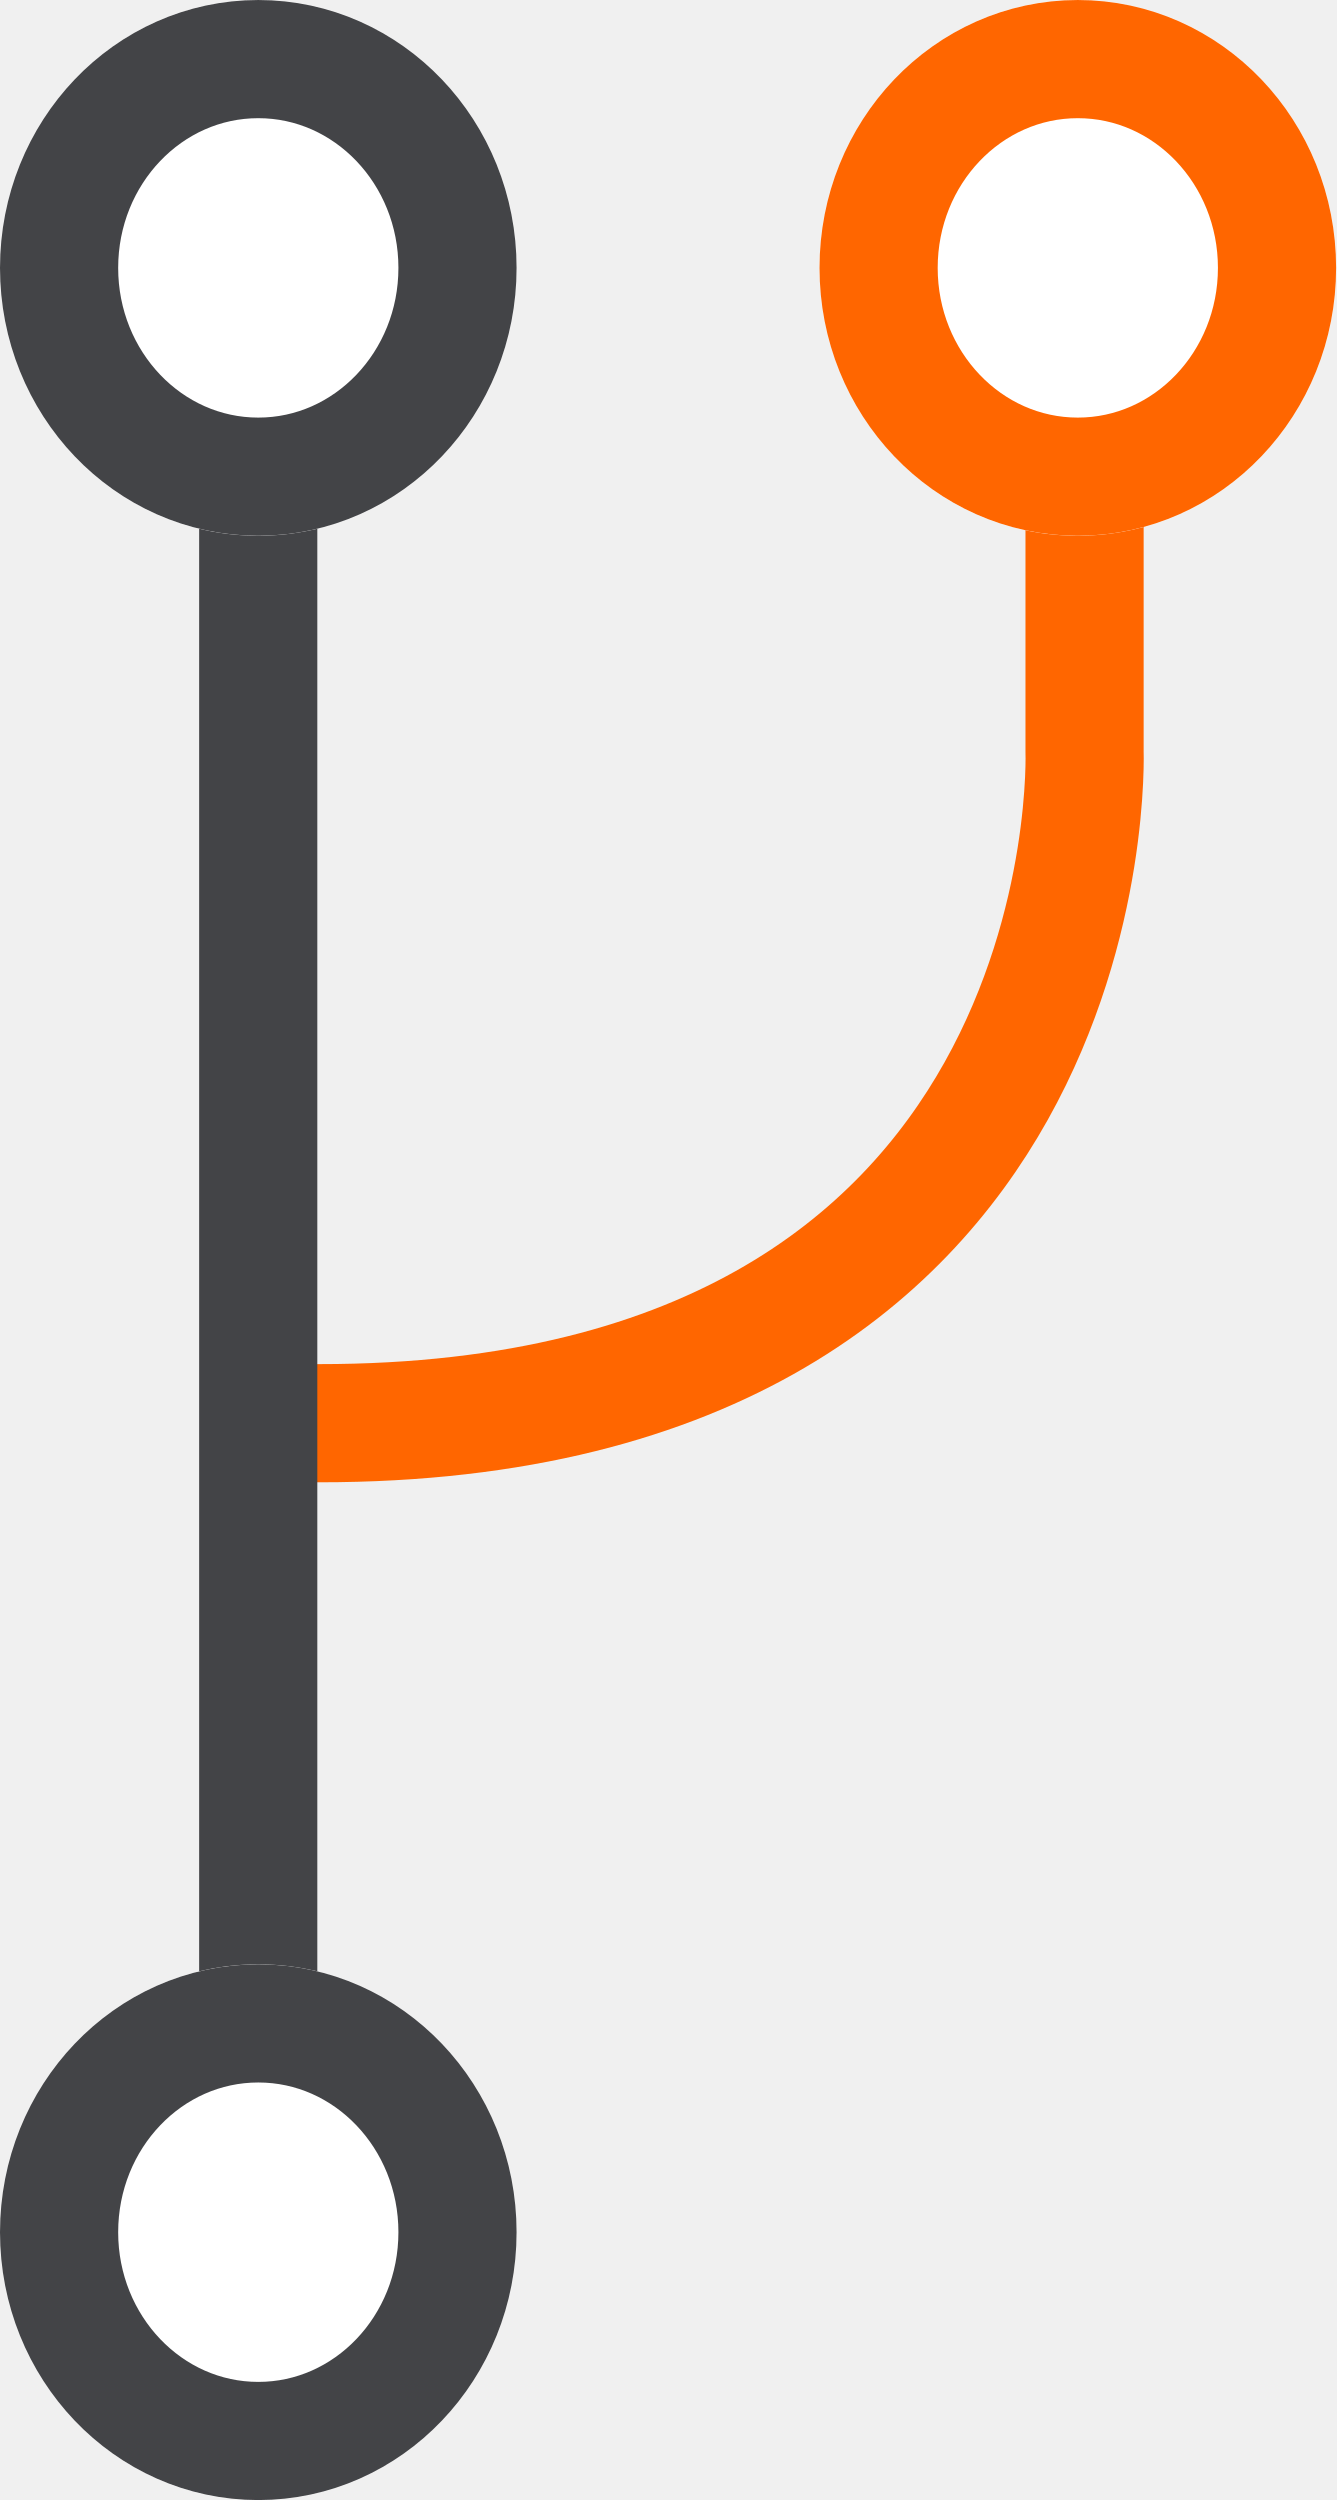
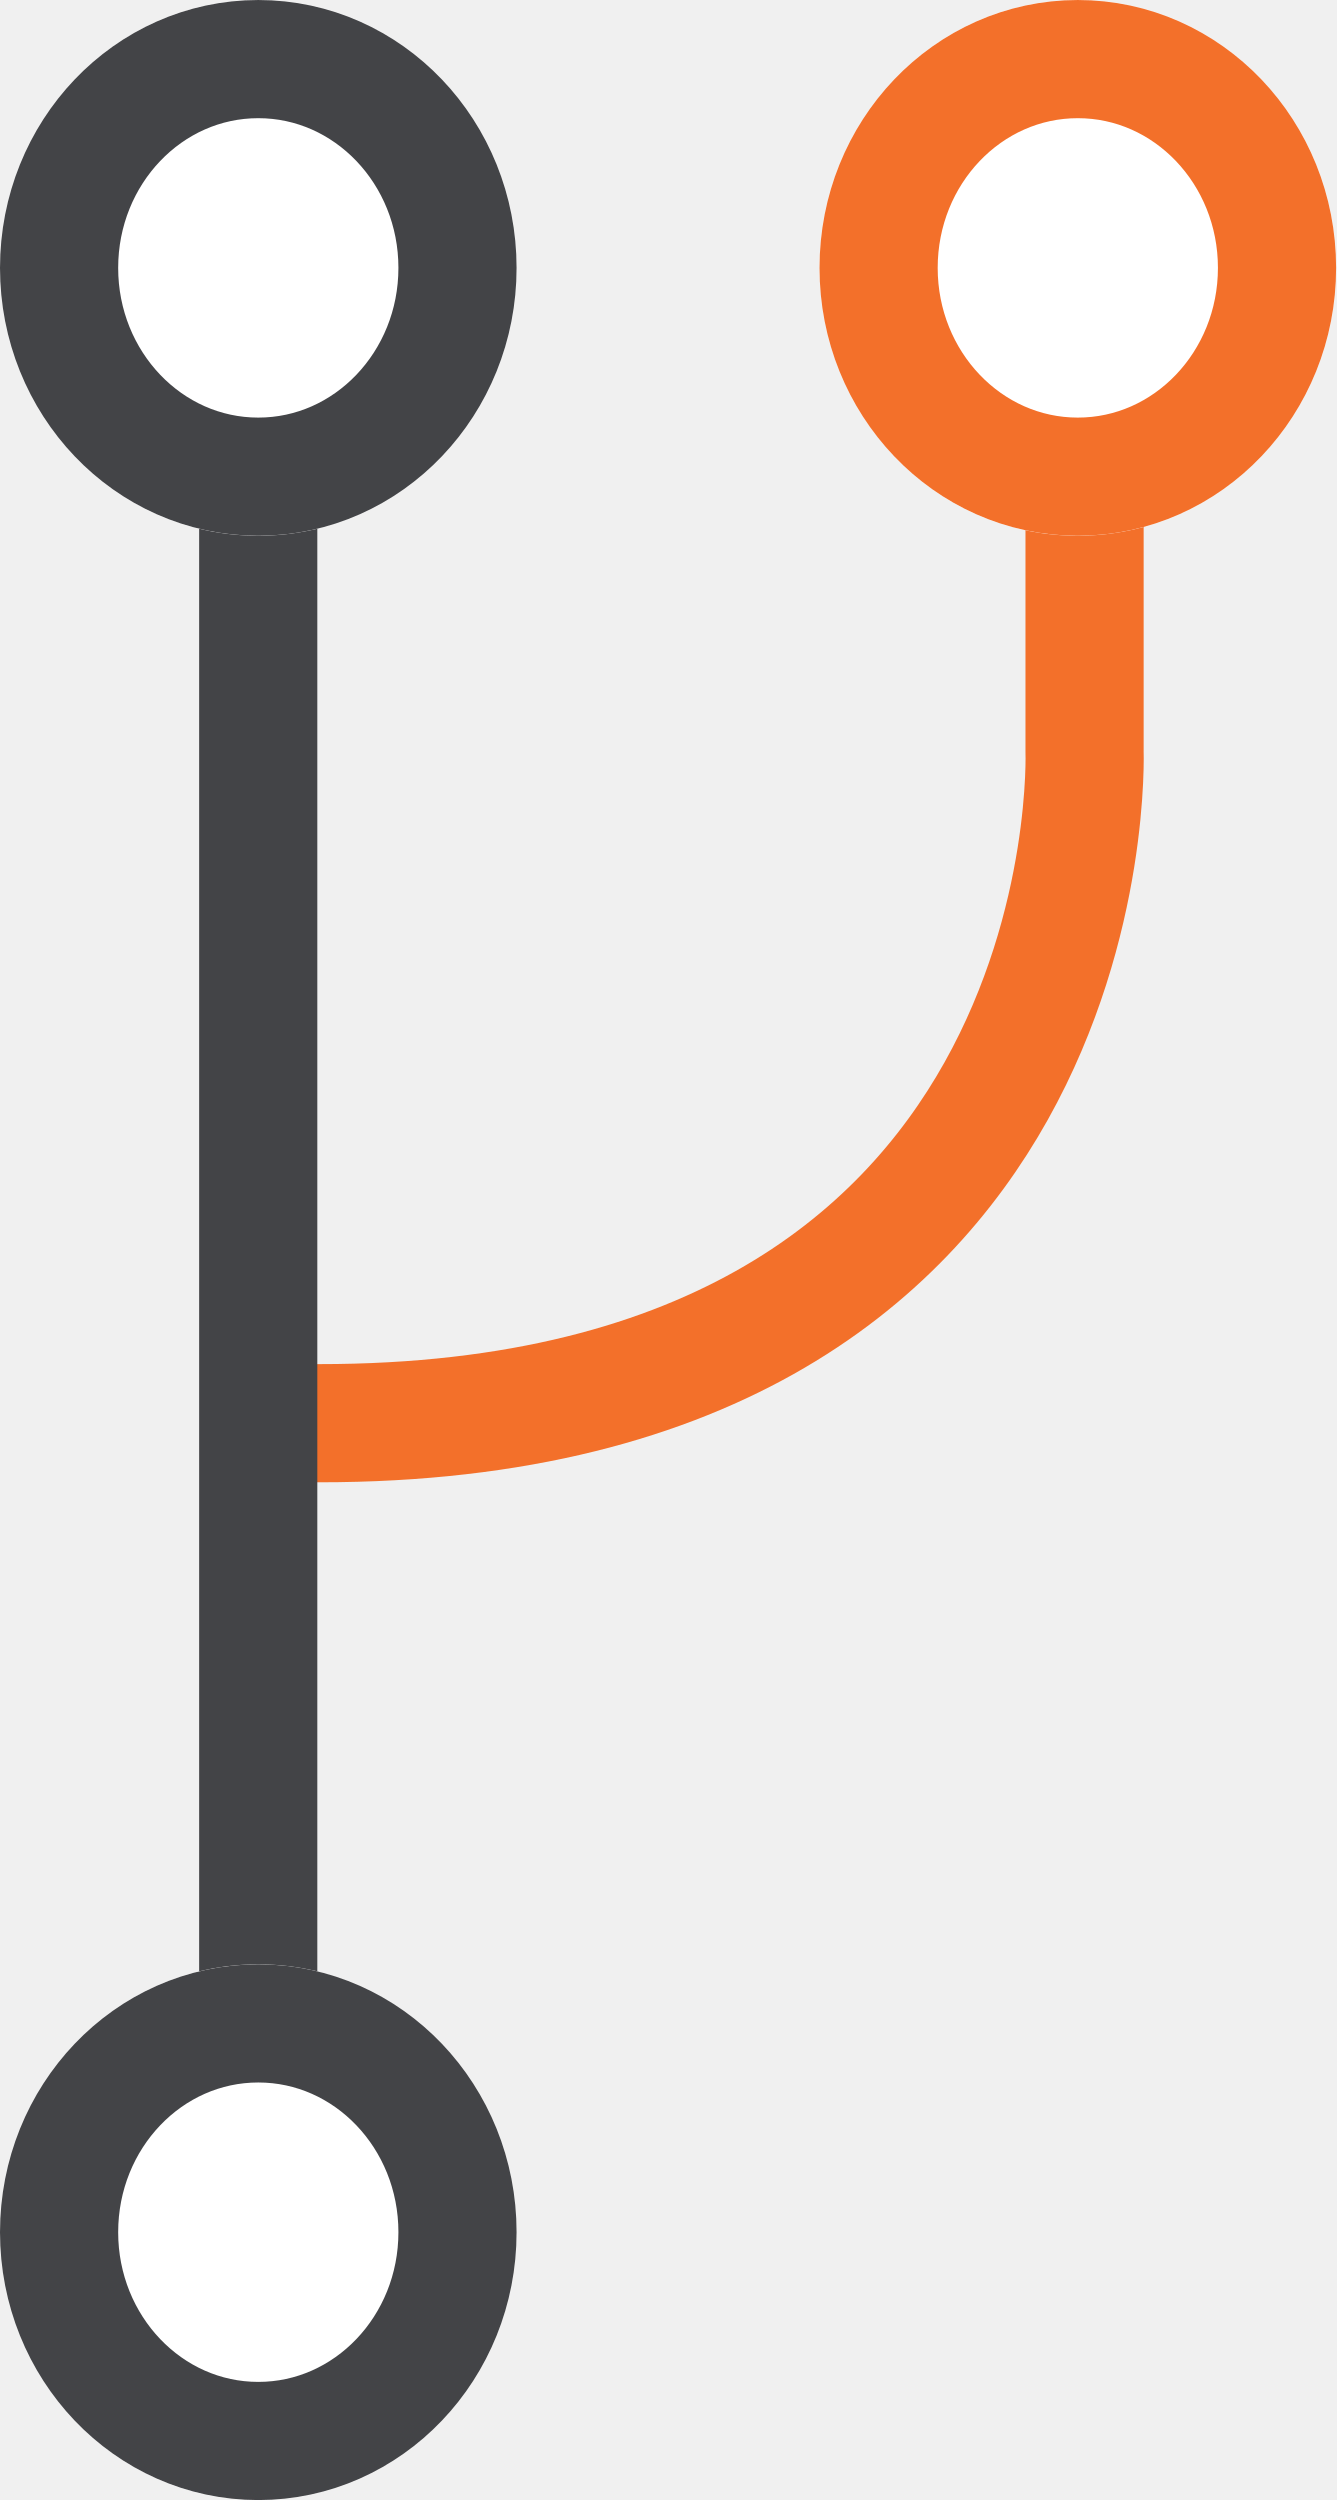
<svg xmlns="http://www.w3.org/2000/svg" viewBox="-661.517 -4278.348 19.786 37.022">
  <defs>
    <style>
      .cls-1, .cls-5 {
        fill: none;
      }

      .cls-1, .cls-2 {
-         stroke: #f60;
+         stroke: #f3702a;
      }

      .cls-1, .cls-2, .cls-3 {
        stroke-width: 1.75px;
      }

      .cls-2, .cls-3 {
        fill: #fff;
      }

      .cls-3 {
        stroke: #434447;
      }

      .cls-4 {
        stroke: none;
      }
    </style>
  </defs>
  <g id="Groupe_6132" data-name="Groupe 6132" transform="translate(-1234 -5514)">
    <path id="Tracé_10264" data-name="Tracé 10264" class="cls-1" d="M-1182.043-7730.764v6.537s.38,10.115-11.614,9.954" transform="translate(1770.587 8970.999)" />
    <g id="Ellipse_69" data-name="Ellipse 69" class="cls-2" transform="translate(584.619 1235.652)">
      <ellipse class="cls-4" cx="3.825" cy="3.967" rx="3.825" ry="3.967" />
      <ellipse class="cls-5" cx="3.825" cy="3.967" rx="2.95" ry="3.092" />
    </g>
    <path id="Tracé_10265" data-name="Tracé 10265" class="cls-3" d="M-1193.77-7704.575v-26.188" transform="translate(1770.077 8970.999)" />
    <g id="Ellipse_70" data-name="Ellipse 70" class="cls-3" transform="translate(572.483 1235.652)">
      <ellipse class="cls-4" cx="3.825" cy="3.967" rx="3.825" ry="3.967" />
      <ellipse class="cls-5" cx="3.825" cy="3.967" rx="2.95" ry="3.092" />
    </g>
    <g id="Ellipse_71" data-name="Ellipse 71" class="cls-3" transform="translate(572.483 1264.741)">
      <ellipse class="cls-4" cx="3.825" cy="3.967" rx="3.825" ry="3.967" />
      <ellipse class="cls-5" cx="3.825" cy="3.967" rx="2.95" ry="3.092" />
    </g>
  </g>
</svg>
